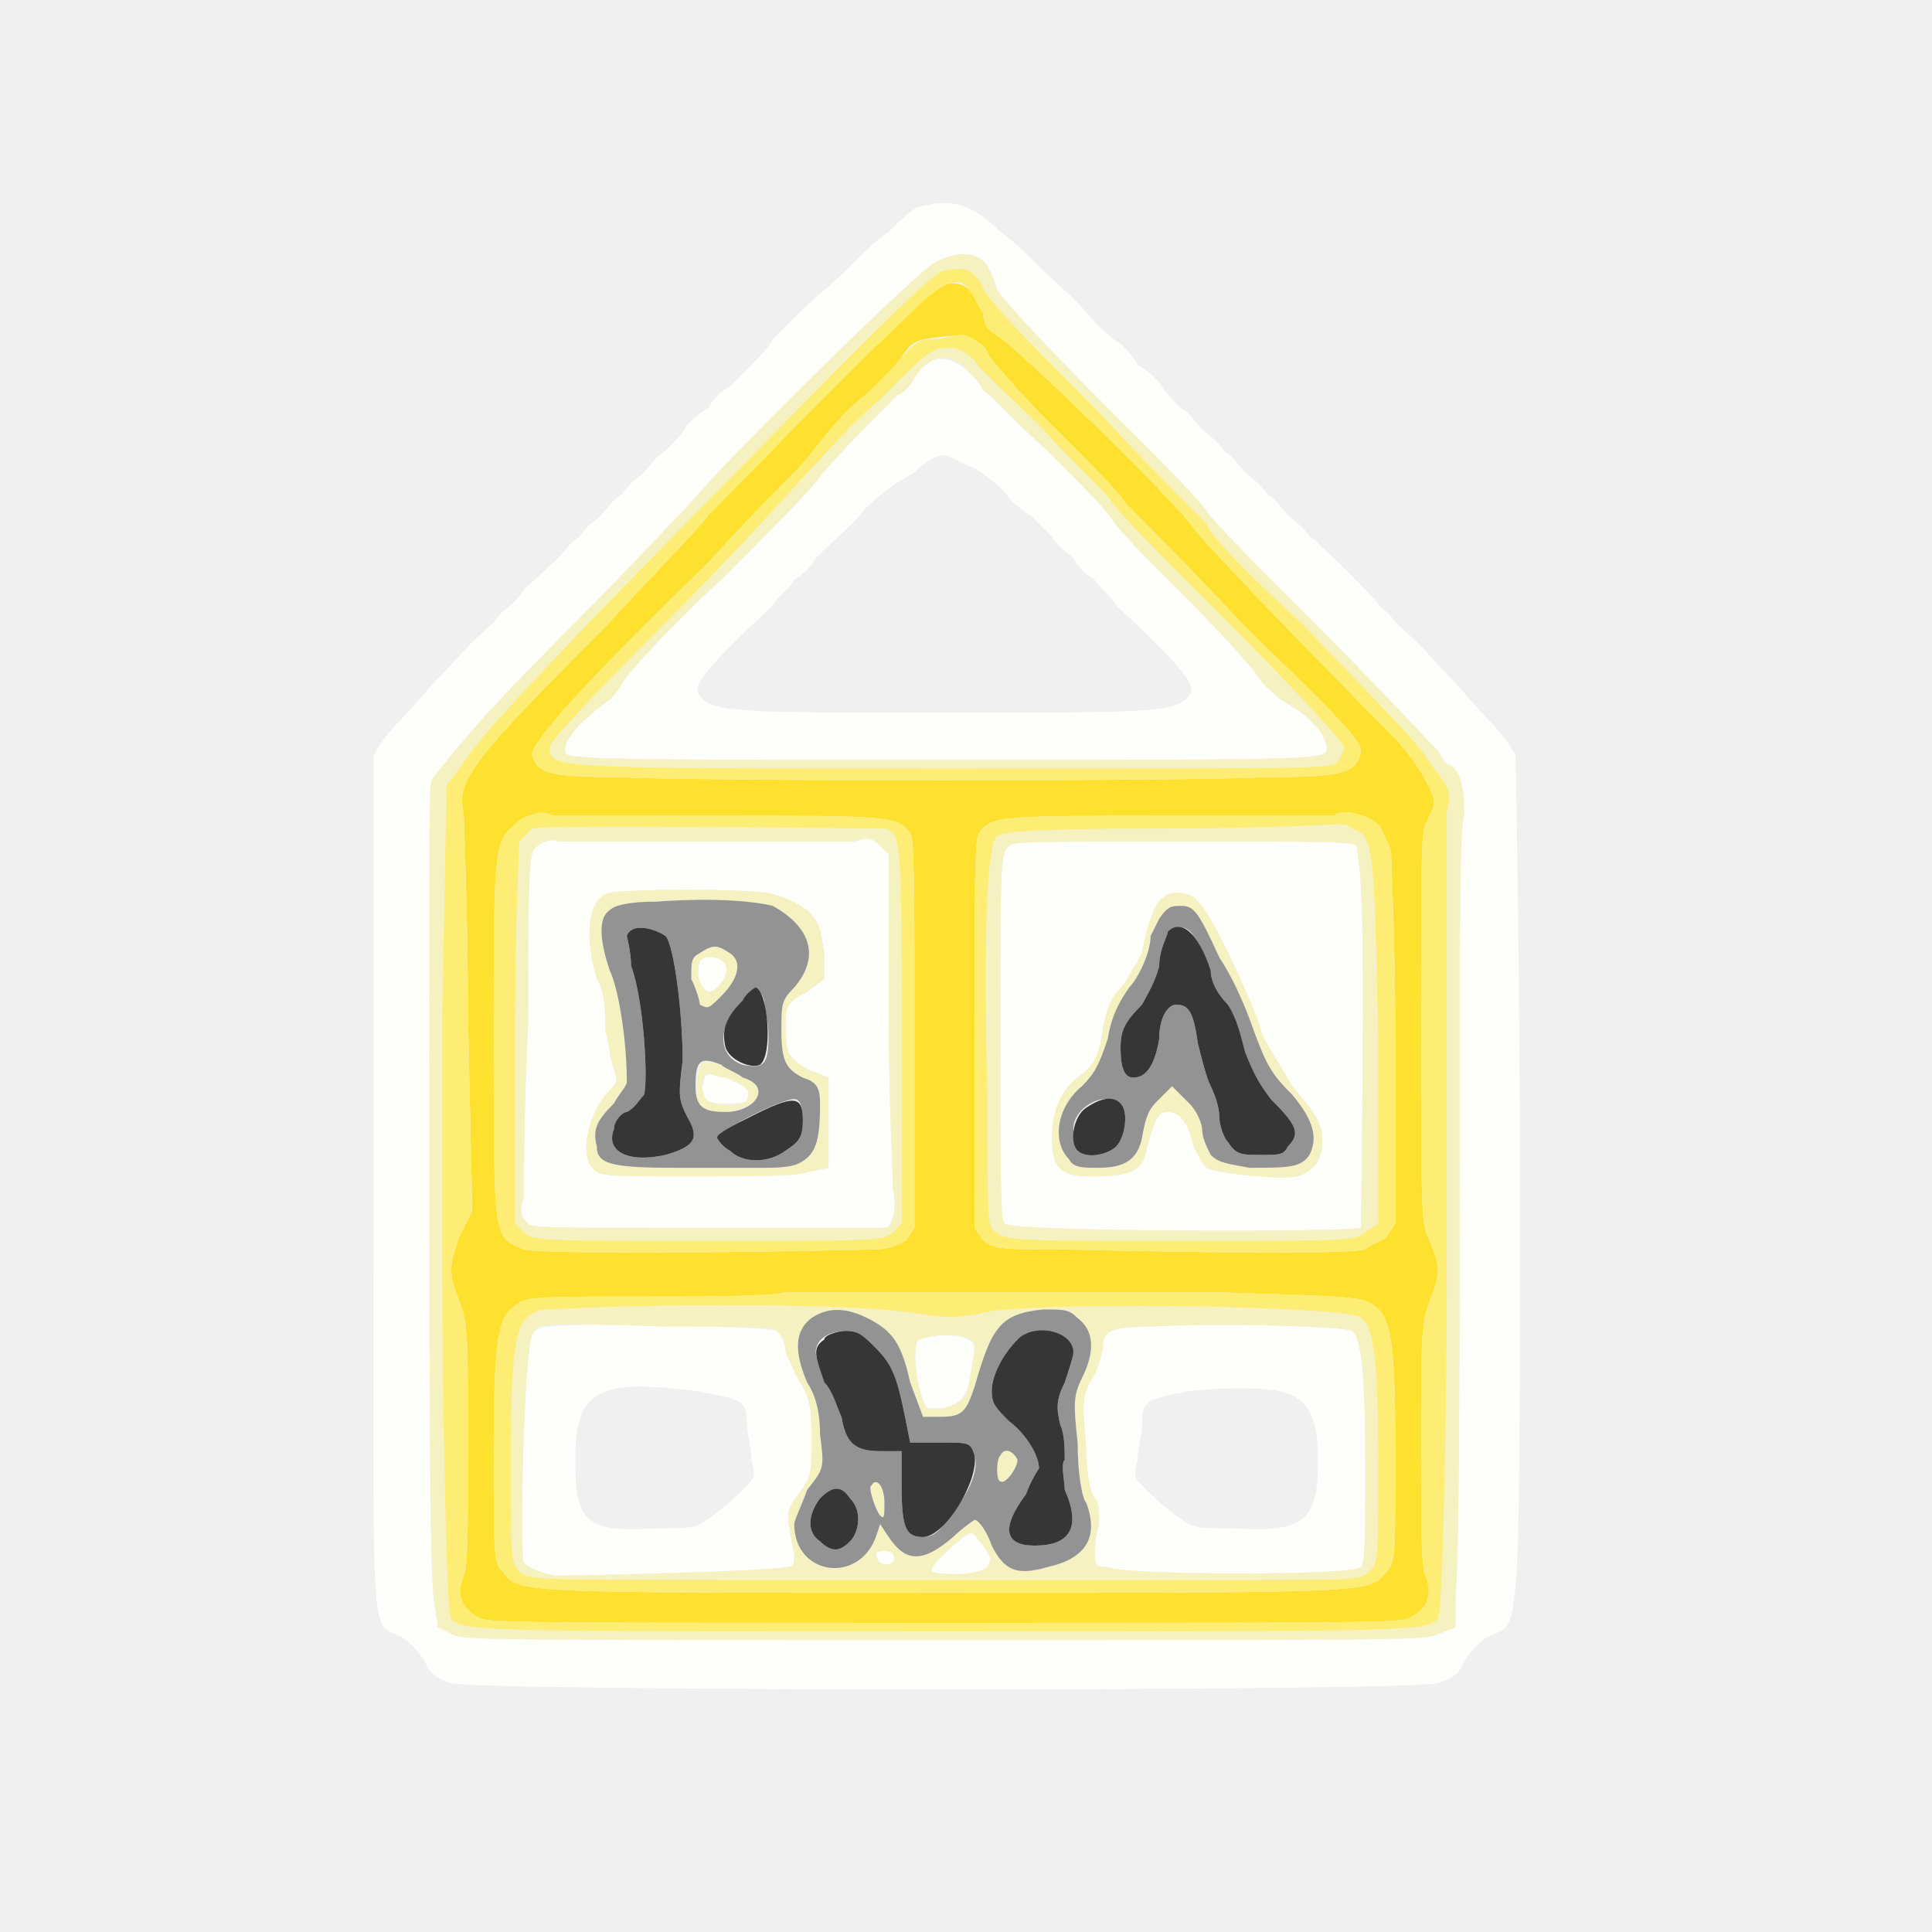
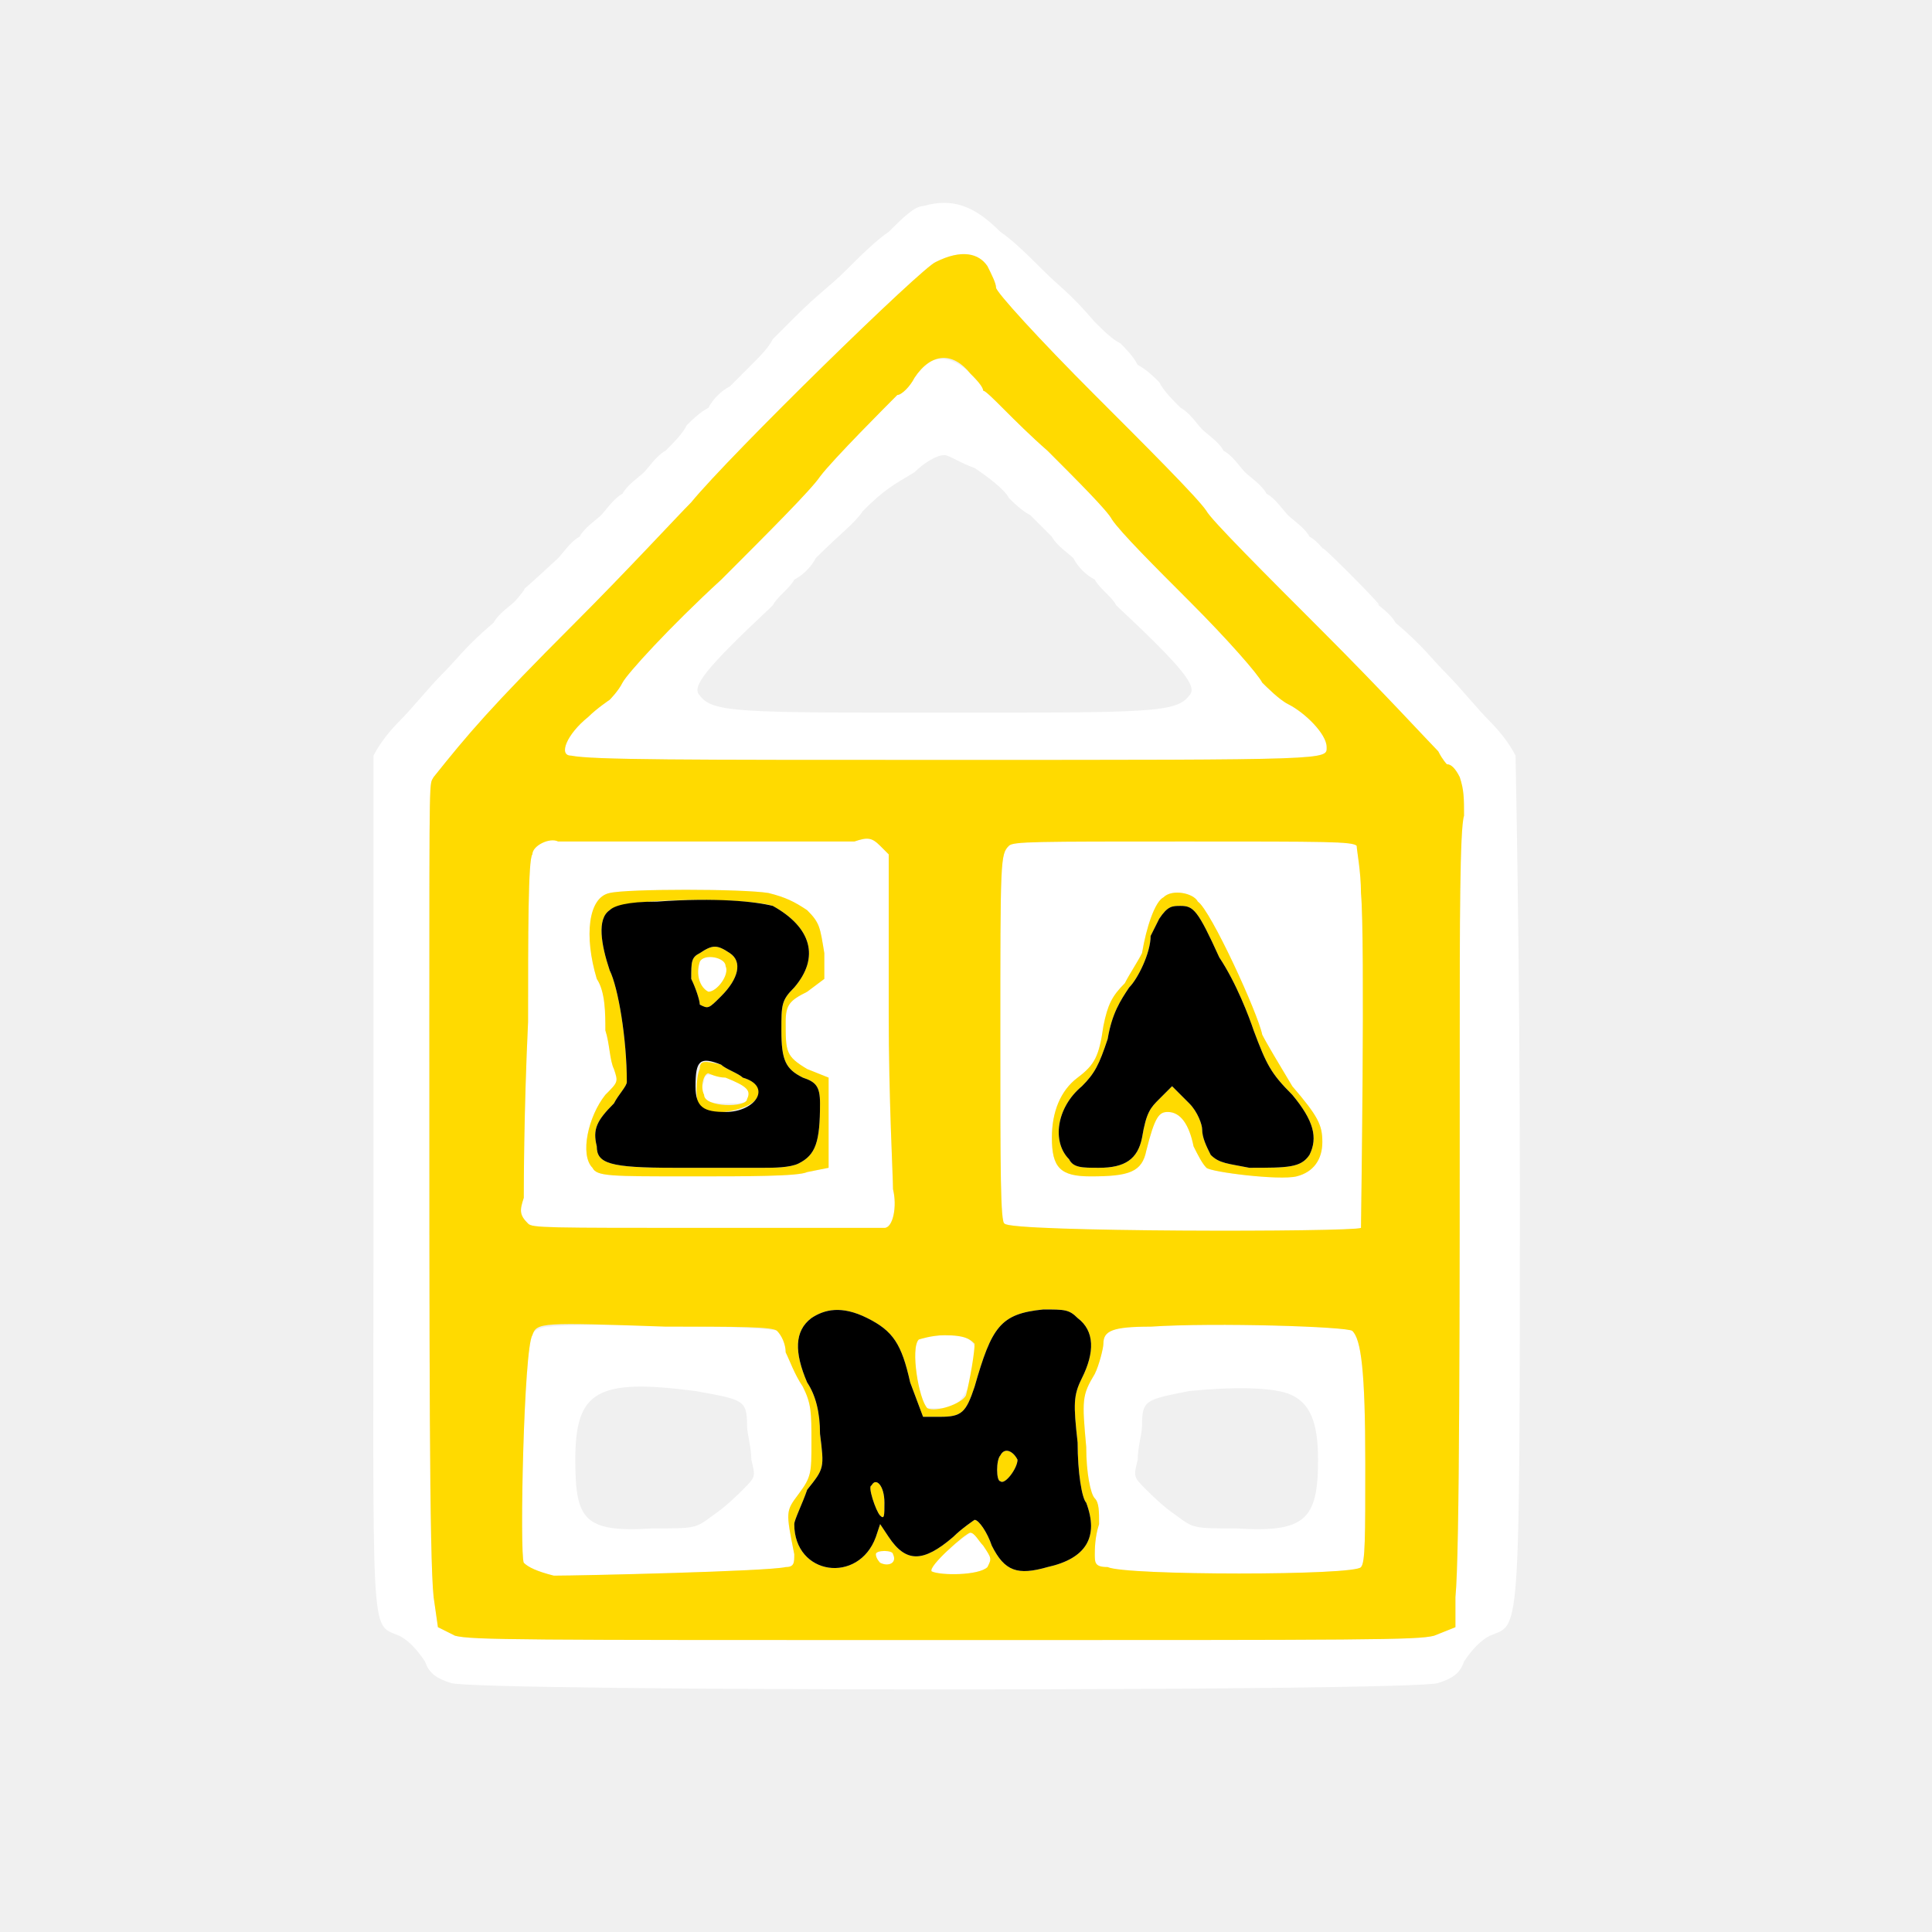
<svg xmlns="http://www.w3.org/2000/svg" viewBox="0 0 450 450">
-   <path fill="#fefefb" d="M215 48c-2 0-5 3-8 6-3 2-7 6-10 9-4 4-6 5-12 11l-5 5c-1 2-3 4-5 6l-5 5c-2 1-4 3-5 5-2 1-4 3-5 4-1 2-3 4-5 6-2 1-4 4-5 5s-4 3-5 5c-2 1-4 4-5 5s-4 3-5 5c-2 1-4 4-5 5-14 13-4 3-10 10-1 1-4 3-5 5-7 6-8 8-12 12-3 3-7 8-10 11s-5 6-6 8v100c0 108-1 102 6 105q3 1.5 6 6c1 3 3 4 6 5 5 2 225 2 230 0 3-1 5-2 6-5q3-4.5 6-6c7-3 7 3 7-105 0-54-1-99-1-100-1-2-3-5-6-8s-7-8-10-11c-4-4-5-6-12-12-1-2-4-4-5-5 7 6-19-20-10-10-1-1-3-4-5-5-1-2-4-4-5-5s-3-4-5-5c-1-2-4-4-5-5s-3-4-5-5c-1-2-4-4-5-5s-3-4-5-5c-2-2-4-4-5-6-1-1-3-3-5-4-1-2-3-4-4-5-2-1-4-3-6-5-6-7-8-8-12-12-3-3-7-7-10-9-6-6-11-8-18-6m15 14c1 2 2 4 2 5s10 12 23 25c12 12 24 24 26 27 1 2 14 15 27 28 14 14 25 26 27 28 1 2 2 3 2 3q1.5 0 3 3c1 3 1 5 1 9-1 3-1 26-1 52 0 64 0 120-1 130v7l-5 2c-4 1-15 1-114 1s-110 0-114-1l-4-2-1-7c-1-9-1-57-1-134 0-60 0-55 1-57 8-10 13-16 33-36 12-12 24-25 27-28 9-11 54-55 57-56 6-3 10-2 12 1" />
-   <path fill="#fefefb" d="M217 84c-1 0-3 2-4 4s-3 4-4 4c-2 2-15 15-18 19-2 3-12 13-23 24-12 11-22 22-23 24s-3 4-3 4-3 2-5 4c-5 4-7 9-4 9 5 1 26 1 87 1 91 0 89 0 89-3s-5-8-9-10c-2-1-5-4-6-5-1-2-8-10-17-19-8-8-16-16-18-19-1-2-8-9-15-16-8-7-14-14-15-14 0-1-2-3-3-4-3-3-6-4-9-3m10 25c3 2 7 5 8 7 1 1 3 3 5 4l5 5c1 2 4 4 5 5 1 2 3 4 5 5 1 2 4 4 5 6 16 15 19 19 17 21-3 4-9 4-57 4s-54 0-57-4c-2-2 1-6 17-21 1-2 4-4 5-6 2-1 4-3 5-5 6-6 9-8 11-11 5-5 7-6 12-9 2-2 5-4 7-4 1 0 4 2 7 3m-101 87c-1 1-2 2-2 3-1 1-1 19-1 39-1 21-1 39-1 41-1 3-1 4 1 6 1 1 4 1 42 1h41c2 0 3-5 2-9 0-3-1-21-1-41v-37l-2-2c-2-2-3-2-6-1h-69c-1-1-2 0-4 0m53 12c4 1 6 2 9 4 3 3 3 4 4 10v6l-4 3c-4 2-5 3-5 7 0 7 0 8 5 11l5 2v21l-5 1c-2 1-14 1-27 1-19 0-22 0-23-2-3-3-1-12 3-17 3-3 3-3 2-6-1-2-1-6-2-9 0-4 0-9-2-12-3-10-2-19 3-20 4-1 31-1 37 0" />
-   <path fill="#fefefb" d="M163 224c-1 3 0 6 2 7 2 0 5-4 4-6 0-2-5-3-6-1m1 28c-2 4 0 5 5 5 3 0 5 0 5-1 1-2 0-3-5-5-4-1-5-1-5 1m71-55c-2 2-2 3-2 45 0 30 0 43 1 43 1 2 81 2 83 1 0-1 1-67 0-78 0-5-1-10-1-11-1-1-7-1-40-1-35 0-40 0-41 1m44 13c3 2 14 26 15 31 1 2 4 7 7 12 6 7 7 9 7 13s-2 7-6 8-20-1-21-2-2-3-3-5c-1-5-3-8-6-8-2 0-3 1-5 9-1 5-4 6-13 6-7 0-9-2-9-9 0-6 2-11 6-14s5-5 6-12c1-5 2-7 5-10 1-2 3-5 4-7 1-6 3-12 5-13 2-2 7-1 8 1m-151 99c-2 0-4 1-4 2-2 3-3 51-2 53 1 1 3 2 7 3 6 0 50-1 54-2 2 0 2-1 2-3-2-10-2-10 1-14s3-5 3-12 0-9-2-13c-2-3-3-6-4-8 0-2-1-4-2-5s-46-2-53-1m34 15c11 2 12 2 12 8 0 2 1 5 1 8 1 4 1 4-2 7-1 1-4 4-7 6-4 3-4 3-14 3-16 1-18-2-18-16 0-16 5-19 28-16m106-15c-9 0-11 1-11 4 0 1-1 5-2 7-3 5-3 6-2 17 0 6 1 11 2 12s1 3 1 6c-1 3-1 6-1 7 0 2 0 3 3 3 4 2 58 2 59 0 1-1 1-7 1-24 0-22-1-29-3-31-1-1-32-2-47-1m33 16c4 2 6 6 6 15 0 14-3 17-19 16-10 0-10 0-14-3-3-2-6-5-7-6-3-3-3-3-2-7 0-3 1-6 1-8 0-6 1-6 11-8 10-1 20-1 24 1m-87-13c-2 2 0 14 2 16h4c4-1 5-3 7-9 1-6 0-8-7-8-3 0-6 1-6 1m7 49c-3 2-4 4-4 5 2 1 11 1 13-1 1-2 1-2-1-5-1-1-2-3-3-3 0 0-3 2-5 4m-17 1c0 1 1 2 1 2 2 1 4 0 3-2 0-1-4-1-4 0" />
-   <path fill="#fee12e" d="M212 73c-15 14-42 42-47 47-3 4-14 15-24 26-30 30-35 36-33 43 0 2 1 24 1 48l1 45-3 6c-2 6-3 8 0 15 2 5 2 9 2 34 0 19 0 28-1 30-2 5 0 8 4 10 3 1 15 1 108 1s105 0 108-1c4-2 6-5 4-10-1-2-1-11-1-30 0-25 0-29 2-34 3-7 2-9 0-14-2-4-2-6-2-49 0-38 0-46 1-48s2-4 2-5c0-3-5-11-10-16-19-19-44-45-46-48-4-6-42-43-46-45-2-1-3-3-3-5-2-5-4-7-7-7s-5 1-10 7m16 7c1 0 2 2 2 2 0 1 7 9 15 17s16 16 17 18c2 2 15 15 29 30 24 23 26 26 26 28-1 5-4 6-21 6-19 1-133 1-153 0-15 0-18-1-19-5-1-2 10-15 41-45 9-10 19-20 21-22s7-9 12-14c5-4 11-10 12-12 3-4 3-4 14-5 1 0 3 1 4 2m-59 110c37 0 40 0 43 4 1 1 1 15 1 47v45l-2 3c-2 1-4 2-7 2-39 1-80 1-82 0-7-3-7-1-7-48 0-45 0-47 5-51 2-2 5-3 9-2zm152 2c1 1 2 4 3 6 0 2 1 22 1 45v42l-2 3c-1 1-4 2-5 3-3 1-30 1-71 0-14 0-15 0-18-2l-2-3v-45c0-35 0-45 1-47 3-4 5-4 44-4h39c1-2 8 0 10 2m-37 109c31 1 33 1 36 3 4 3 5 8 5 35 0 23 0 25-2 27-4 5-2 5-103 5-102 0-99 0-103-5-2-2-2-4-2-27 0-28 1-32 5-35 3-2 4-2 30-2 14 0 29 0 33-1z" />
-   <path fill="#f5f1c1" d="M218 61c-3 1-48 45-57 56-3 3-15 16-27 28-20 20-25 26-33 36-1 2-1-3-1 57 0 77 0 125 1 134l1 7 4 2c4 1 15 1 114 1s110 0 114-1l5-2v-7c1-10 1-66 1-130 0-26 0-49 1-52 0-4 0-6-1-9q-1.5-3-3-3s-1-1-2-3c-2-2-13-14-27-28-13-13-26-26-27-28-2-3-14-15-26-27-13-13-23-24-23-25s-1-3-2-5c-2-3-6-4-12-1m11 6c1 3 12 14 26 28 12 13 24 25 26 27 1 3 11 13 22 23 27 28 27 28 31 34 4 5 4 6 3 10v107c0 36-1 79-2 81-3 3-5 3-115 3s-112 0-115-3c-1-2-2-49-2-82v-59l1-53 3-4c4-6 8-11 36-40 51-52 74-76 77-76 5-1 7 0 9 4" />
-   <path fill="#f5f1c1" d="M205 93c-7 6-13 13-15 15s-16 18-32 34c-22 22-30 31-30 32 0 5 0 5 93 5 78 0 87 0 90-1 1-1 2-3 2-4s-11-13-25-27-27-27-29-30c-1-2-9-9-16-17-7-7-15-14-16-16q-3-3-6-3c-4 0-5 1-16 12m21-6c1 1 3 3 3 4 1 0 7 7 15 14 7 7 14 14 15 16 2 3 10 11 18 19 9 9 16 17 17 19 1 1 4 4 6 5 4 2 9 7 9 10s2 3-89 3c-61 0-82 0-87-1-3 0-1-5 4-9 2-2 5-4 5-4s2-2 3-4 11-13 23-24c11-11 21-21 23-24 3-4 16-17 18-19 1 0 3-2 4-4 4-6 9-6 13-1M124 193l-3 3c0 1-1 16-1 45v44l2 2c2 2 4 2 43 2s41 0 43-2l2-2v-43c0-46 0-48-4-49-4 0-80-1-82 0m40 3h35c3-1 4-1 6 1l2 2v37c0 20 1 38 1 41 1 4 0 9-2 9h-41c-38 0-41 0-42-1-2-2-2-3-1-6 0-2 0-20 1-41 0-20 0-38 1-39 0-2 4-4 6-3z" />
-   <path fill="#f5f1c1" d="M142 208c-5 1-6 10-3 20 2 3 2 8 2 12 1 3 1 7 2 9 1 3 1 3-2 6-4 5-6 14-3 17 1 2 4 2 23 2 13 0 25 0 27-1l5-1v-21l-5-2c-5-3-5-4-5-11 0-4 1-5 5-7l4-3v-6c-1-6-1-7-4-10-3-2-5-3-9-4-6-1-33-1-37 0m38 3c9 5 11 12 5 19-3 3-3 4-3 10 0 7 1 9 5 11 3 1 4 2 4 6 0 9-1 12-5 14-2 1-6 1-8 1h-21c-15 0-18-1-18-5-1-4 0-6 4-10 1-2 3-4 3-5 0-10-2-22-4-26-2-6-3-12 0-14 3-3 32-3 38-1" />
-   <path fill="#f5f1c1" d="M163 222c-2 1-2 2-2 6 1 2 2 5 2 6 2 1 2 1 5-2 4-4 5-8 2-10s-4-2-7 0m6 3c1 2-2 6-4 6-2-1-3-4-2-7 1-2 6-1 6 1m-6 24c-1 2-1 8 0 9 2 2 9 1 12-1s2-5-2-6c-1-1-4-2-5-3-4-1-5-1-5 1m6 2c5 2 6 3 5 5 0 2-10 2-10-1-1-2 0-5 1-5 0 0 2 1 4 1m103-58c-37 0-39 1-40 2-2 3-3 21-2 60 0 30 0 31 2 32 2 2 6 2 43 2 39 0 41 0 43-2l3-2v-43c-1-33-1-43-2-45-1-3-5-5-7-5-1 0-19 1-40 1m44 4c0 1 1 6 1 11 1 11 0 77 0 78-2 1-82 1-83-1-1 0-1-13-1-43 0-42 0-43 2-45 1-1 6-1 41-1 33 0 39 0 40 1" />
-   <path fill="#f5f1c1" d="M271 209c-2 1-4 7-5 13-1 2-3 5-4 7-3 3-4 5-5 10-1 7-2 9-6 12s-6 8-6 14c0 7 2 9 9 9 9 0 12-1 13-6 2-8 3-9 5-9 3 0 5 3 6 8 1 2 2 4 3 5s17 3 21 2 6-4 6-8-1-6-7-13c-3-5-6-10-7-12-1-5-12-29-15-31-1-2-6-3-8-1m13 14c4 6 7 14 8 17 3 8 4 10 9 15 5 6 6 10 4 14-2 3-5 3-14 3-5-1-7-1-9-3-1-2-2-4-2-6 0-1-1-4-3-6l-4-4-3 3c-2 2-3 3-4 9-1 5-4 7-10 7-4 0-6 0-7-2-4-4-3-12 3-17 3-3 4-5 6-11 1-6 3-9 5-12 2-2 5-8 5-12l2-4c2-3 3-3 5-3 3 0 4 1 9 12m-157 82c-7 1-8 6-8 36 0 22 0 23 2 25s2 2 55 2h114c26 0 27 0 29-2s2-3 2-25c0-24-1-32-4-34-2-3-81-4-89-1-6 1-7 1-14 0-6-1-18-2-46-2-22 0-40 1-41 1m75 2c6 3 8 6 10 15l3 8h4c5 0 6-1 8-7 4-14 6-17 16-18 5 0 6 0 8 2 4 3 4 8 1 14-2 4-2 6-1 15 0 7 1 13 2 14q4.5 12-9 15c-7 2-10 1-13-5-1-3-3-6-4-6 0 0-3 2-5 4-7 6-11 6-15 0l-2-3-1 3c-4 11-19 9-19-3 0-1 2-5 3-8 4-5 4-5 3-13q0-7.5-3-12c-3-7-3-12 1-15 3-2 7-3 13 0m-21 3c1 1 2 3 2 5 1 2 2 5 4 8 2 4 2 6 2 13s0 8-3 12-3 4-1 14c0 2 0 3-2 3-4 1-48 2-54 2-4-1-6-2-7-3-1-2 0-50 2-53 1-3 2-3 31-2 17 0 25 0 26 1m134 0c2 2 3 9 3 31 0 17 0 23-1 24-1 2-55 2-59 0-3 0-3-1-3-3 0-1 0-4 1-7 0-3 0-5-1-6s-2-6-2-12c-1-11-1-12 2-17 1-2 2-6 2-7 0-3 2-4 11-4 15-1 46 0 47 1m-88 3c0 2-1 8-2 12-1 2-7 4-9 3-2-2-4-14-2-16 0 0 3-1 6-1 5 0 6 1 7 2m2 47c2 3 2 3 1 5-2 2-11 2-13 1-1-1 8-9 9-9s2 2 3 3m-21 2c1 2-1 3-3 2 0 0-1-1-1-2s4-1 4 0" />
-   <path fill="#f5f1c1" d="M233 339c-1 1-1 6 0 6 1 1 4-3 4-5-1-2-3-3-4-1m-30 7c-1 0 1 6 2 7s1 0 1-3c0-4-2-6-3-4" />
-   <path fill="#feed75" d="M220 63c-3 0-26 24-77 76-28 29-32 34-36 40l-3 4-1 53v59c0 33 1 80 2 82 3 3 5 3 115 3s112 0 115-3c1-2 2-45 2-81V189c1-4 1-5-3-10-4-6-4-6-31-34-11-10-21-20-22-23-2-2-14-14-26-27-14-14-25-25-26-28-2-4-4-5-9-4m6 5c1 1 2 4 3 5 0 2 1 4 3 5 4 2 42 39 46 45 2 3 27 29 46 48 5 5 10 13 10 16 0 1-1 3-2 5s-1 10-1 48c0 43 0 45 2 49 2 5 3 7 0 14-2 5-2 9-2 34 0 19 0 28 1 30 2 5 0 8-4 10-3 1-15 1-108 1s-105 0-108-1c-4-2-6-5-4-10 1-2 1-11 1-30 0-25 0-29-2-34-3-7-2-9 0-15l3-6-1-45c0-24-1-46-1-48-2-7 3-13 33-43 10-11 21-22 24-26 5-5 32-33 47-47 8-8 12-9 14-5" />
-   <path fill="#feed75" d="M217 79c-3 0-4 1-7 4-1 2-7 8-12 12-5 5-10 12-12 14s-12 12-21 22c-31 30-42 43-41 45 1 4 4 5 19 5 20 1 134 1 153 0 17 0 20-1 21-6 0-2-2-5-26-28-14-15-27-28-29-30-1-2-9-10-17-18s-15-16-15-17-4-4-6-4-4 1-7 1m10 5c1 2 9 9 16 16 7 8 15 15 16 17 2 3 15 16 29 30s25 26 25 27-1 3-2 4c-3 1-12 1-90 1-93 0-93 0-93-5 0-1 8-10 30-32 16-16 30-32 32-34s8-9 15-15c11-11 12-12 16-12q3 0 6 3M124 190c-2 0-3 1-4 2-5 4-5 6-5 51 0 47 0 45 7 48 2 1 43 1 82 0 3 0 5-1 7-2l2-3v-45c0-32 0-46-1-47-3-4-6-4-43-4h-40c-2-1-4-1-5 0m82 3c4 1 4 3 4 49v43l-2 2c-2 2-4 2-43 2s-41 0-43-2l-2-2v-44c0-29 1-44 1-45l3-3c2-1 78 0 82 0m105-3h-39c-39 0-41 0-44 4-1 2-1 12-1 47v45l2 3c3 2 4 2 18 2 41 1 68 1 71 0 1-1 4-2 5-3l2-3v-42c0-23-1-43-1-45-1-2-2-5-3-6-2-2-9-4-10-2m4 3c5 2 5 3 6 49v43l-3 2c-2 2-4 2-43 2-37 0-41 0-43-2-2-1-2-2-2-32-1-39 0-57 2-60 1-1 3-2 40-2 21 0 39-1 40-1 0 0 2 0 3 1M183 301c-4 1-19 1-33 1-26 0-27 0-30 2-4 3-5 7-5 35 0 23 0 25 2 27 4 5 1 5 103 5 101 0 99 0 103-5 2-2 2-4 2-27 0-27-1-32-5-35-3-2-5-2-36-3zm31 5c7 1 8 1 14 0 8-3 87-2 89 1 3 2 4 10 4 34 0 22 0 23-2 25s-3 2-29 2H176c-53 0-53 0-55-2s-2-3-2-25c0-30 1-35 8-36 1 0 19-1 41-1 28 0 40 1 46 2" />
-   <path fill="#939394" d="M153 210c-7 0-10 1-11 2-3 2-2 8 0 14 2 4 4 16 4 26 0 1-2 3-3 5-4 4-5 6-4 10 0 4 3 5 18 5h21c2 0 6 0 8-1 4-2 5-5 5-14 0-4-1-5-4-6-4-2-5-4-5-11 0-6 0-7 3-10 6-7 4-14-5-19-4-1-13-2-27-1m2 8c2 2 4 18 4 29-1 8-1 9 1 13 3 5 2 7-5 9-9 2-14-1-12-6 0-2 2-4 3-4 2-1 3-3 4-4 1-3 0-22-3-30 0-3-1-7-1-7 1-3 6-2 9 0m15 4c3 2 2 6-2 10-3 3-3 3-5 2 0-1-1-4-2-6 0-4 0-5 2-6 3-2 4-2 7 0m8 11c0 1 1 5 1 8 0 7-1 8-6 7-6-2-6-9 0-15 3-3 4-3 5 0m-10 15c1 1 4 2 5 3 7 2 3 8-4 8-5 0-7-1-7-6 0-6 1-7 6-5m19 13c0 4-1 5-4 7-4 3-10 3-13 0-2-1-3-3-3-3 1-2 15-9 18-9 1 0 2 1 2 5m83-47-2 4c0 4-3 10-5 12-2 3-4 6-5 12-2 6-3 8-6 11-6 5-7 13-3 17 1 2 3 2 7 2 6 0 9-2 10-7 1-6 2-7 4-9l3-3 4 4c2 2 3 5 3 6 0 2 1 4 2 6 2 2 4 2 9 3 9 0 12 0 14-3 2-4 1-8-4-14-5-5-6-7-9-15-1-3-4-11-8-17-5-11-6-12-9-12-2 0-3 0-5 3m8 4c1 1 3 5 4 8 0 3 2 6 4 8 2 3 3 7 4 11 2 5 3 7 6 11 6 6 7 8 4 11-1 2-2 2-6 2-5 0-6 0-8-3-1-1-2-4-2-6s-1-5-2-7-2-6-3-10c-1-7-2-9-5-9-2 0-4 3-4 8q-1.5 9-6 9c-2 0-3-2-3-7 0-4 1-6 5-10 1-2 3-5 4-9 0-4 2-7 2-8 2-2 5-1 6 1m-17 39c2 2 1 8-1 10s-7 3-9 1c0-1-1-3-1-5 0-5 7-9 11-6m-72 50c-4 3-4 8-1 15q3 4.5 3 12c1 8 1 8-3 13-1 3-3 7-3 8 0 12 15 14 19 3l1-3 2 3c4 6 8 6 15 0 2-2 5-4 5-4 1 0 3 3 4 6 3 6 6 7 13 5q13.5-3 9-15c-1-1-2-7-2-14-1-9-1-11 1-15 3-6 3-11-1-14-2-2-3-2-8-2-10 1-12 4-16 18-2 6-3 7-8 7h-4l-3-8c-2-9-4-12-10-15s-10-2-13 0m15 7c4 4 5 7 7 17l1 5h7c7 0 7 0 8 3s-1 9-6 14c-2 4-4 5-6 5-4 0-5-2-5-12v-8h-5c-6 0-8-2-9-8-1-2-2-6-4-8-1-3-2-6-2-7 0-3 3-5 7-5 3 0 4 1 7 4m44-2c3 2 2 4 0 10-2 4-2 6-1 10 1 2 1 6 1 8-1 1 0 5 0 7 4 9 1 13-7 13-7 0-8-4-2-12 1-3 3-6 3-6 0-3-3-8-7-11-3-3-4-4-4-7 0-4 3-9 6-12 3-2 9-3 11 0m-11 28c0 2-3 6-4 5-1 0-1-5 0-6 1-2 3-1 4 1m-31 10c0 3 0 4-1 3s-3-7-2-7c1-2 3 0 3 4m-8-1c3 3 2 8 0 10s-4 3-7 0c-3-2-3-6 0-10 3-3 5-3 7 0" />
-   <path fill="#363636" d="M146 218s1 4 1 7c3 8 4 27 3 30-1 1-2 3-4 4-1 0-3 2-3 4-2 5 3 8 12 6 7-2 8-4 5-9-2-4-2-5-1-13 0-11-2-27-4-29-3-2-8-3-9 0m126-1c0 1-2 4-2 8-1 4-3 7-4 9-4 4-5 6-5 10 0 5 1 7 3 7q4.5 0 6-9c0-5 2-8 4-8 3 0 4 2 5 9 1 4 2 8 3 10s2 5 2 7 1 5 2 6c2 3 3 3 8 3 4 0 5 0 6-2 3-3 2-5-4-11-3-4-4-6-6-11-1-4-2-8-4-11-2-2-4-5-4-8-3-9-7-12-10-9m-99 16c-4 4-5 7-4 11 1 3 6 5 8 4 3-2 2-17-1-18 0 0-2 1-3 3m2 27c-4 2-8 4-8 5 0 0 1 2 3 3 3 3 9 3 13 0 3-2 4-3 4-7 0-6-2-6-12-1m78-2c-3 2-4 8-2 10s7 1 9-1 3-8 1-10-5-1-8 1m-61 54c-3 2-2 4 0 10 2 2 3 6 4 8 1 6 3 8 9 8h5v8c0 10 1 12 5 12 5 0 13-13 12-19-1-3-1-3-8-3h-7l-1-5c-2-10-3-13-7-17-3-3-4-4-7-4-2 0-5 1-5 2m45 0c-3 3-6 8-6 12 0 3 1 4 4 7 4 3 7 8 7 11 0 0-2 3-3 6-6 8-5 12 2 12 8 0 11-4 7-13 0-2-1-6 0-7 0-2 0-6-1-8-1-4-1-6 1-10 1-3 2-6 2-7 0-5-9-7-13-3m-46 37c-3 4-3 8 0 10 3 3 5 2 7 0s3-7 0-10c-2-3-4-3-7 0" />
+   <path fill="#fff" d="M215 48c-2 0-5 3-8 6-3 2-7 6-10 9-4 4-6 5-12 11l-5 5c-1 2-3 4-5 6l-5 5c-2 1-4 3-5 5-2 1-4 3-5 4-1 2-3 4-5 6-2 1-4 4-5 5s-4 3-5 5c-2 1-4 4-5 5s-4 3-5 5c-2 1-4 4-5 5-14 13-4 3-10 10-1 1-4 3-5 5-7 6-8 8-12 12-3 3-7 8-10 11s-5 6-6 8v100c0 108-1 102 6 105q3 1.5 6 6c1 3 3 4 6 5 5 2 225 2 230 0 3-1 5-2 6-5q3-4.5 6-6c7-3 7 3 7-105 0-54-1-99-1-100-1-2-3-5-6-8s-7-8-10-11c-4-4-5-6-12-12-1-2-4-4-5-5 7 6-19-20-10-10-1-1-3-4-5-5-1-2-4-4-5-5s-3-4-5-5c-1-2-4-4-5-5s-3-4-5-5c-1-2-4-4-5-5s-3-4-5-5c-2-2-4-4-5-6-1-1-3-3-5-4-1-2-3-4-4-5-2-1-4-3-6-5-6-7-8-8-12-12-3-3-7-7-10-9-6-6-11-8-18-6m15 14c1 2 2 4 2 5s10 12 23 25c12 12 24 24 26 27 1 2 14 15 27 28 14 14 25 26 27 28 1 2 2 3 2 3q1.5 0 3 3c1 3 1 5 1 9-1 3-1 26-1 52 0 64 0 120-1 130v7l-5 2c-4 1-15 1-114 1s-110 0-114-1l-4-2-1-7c-1-9-1-57-1-134 0-60 0-55 1-57 8-10 13-16 33-36 12-12 24-25 27-28 9-11 54-55 57-56 6-3 10-2 12 1" />
+   <path fill="#fff" d="M217 84c-1 0-3 2-4 4s-3 4-4 4c-2 2-15 15-18 19-2 3-12 13-23 24-12 11-22 22-23 24s-3 4-3 4-3 2-5 4c-5 4-7 9-4 9 5 1 26 1 87 1 91 0 89 0 89-3s-5-8-9-10c-2-1-5-4-6-5-1-2-8-10-17-19-8-8-16-16-18-19-1-2-8-9-15-16-8-7-14-14-15-14 0-1-2-3-3-4-3-3-6-4-9-3m10 25c3 2 7 5 8 7 1 1 3 3 5 4l5 5c1 2 4 4 5 5 1 2 3 4 5 5 1 2 4 4 5 6 16 15 19 19 17 21-3 4-9 4-57 4s-54 0-57-4c-2-2 1-6 17-21 1-2 4-4 5-6 2-1 4-3 5-5 6-6 9-8 11-11 5-5 7-6 12-9 2-2 5-4 7-4 1 0 4 2 7 3m-101 87c-1 1-2 2-2 3-1 1-1 19-1 39-1 21-1 39-1 41-1 3-1 4 1 6 1 1 4 1 42 1h41c2 0 3-5 2-9 0-3-1-21-1-41v-37l-2-2c-2-2-3-2-6-1h-69c-1-1-2 0-4 0m53 12c4 1 6 2 9 4 3 3 3 4 4 10v6l-4 3c-4 2-5 3-5 7 0 7 0 8 5 11l5 2v21l-5 1c-2 1-14 1-27 1-19 0-22 0-23-2-3-3-1-12 3-17 3-3 3-3 2-6-1-2-1-6-2-9 0-4 0-9-2-12-3-10-2-19 3-20 4-1 31-1 37 0" />
+   <path fill="#fff" d="M163 224c-1 3 0 6 2 7 2 0 5-4 4-6 0-2-5-3-6-1m1 28c-2 4 0 5 5 5 3 0 5 0 5-1 1-2 0-3-5-5-4-1-5-1-5 1m71-55c-2 2-2 3-2 45 0 30 0 43 1 43 1 2 81 2 83 1 0-1 1-67 0-78 0-5-1-10-1-11-1-1-7-1-40-1-35 0-40 0-41 1m44 13c3 2 14 26 15 31 1 2 4 7 7 12 6 7 7 9 7 13s-2 7-6 8-20-1-21-2-2-3-3-5c-1-5-3-8-6-8-2 0-3 1-5 9-1 5-4 6-13 6-7 0-9-2-9-9 0-6 2-11 6-14s5-5 6-12c1-5 2-7 5-10 1-2 3-5 4-7 1-6 3-12 5-13 2-2 7-1 8 1m-151 99c-2 0-4 1-4 2-2 3-3 51-2 53 1 1 3 2 7 3 6 0 50-1 54-2 2 0 2-1 2-3-2-10-2-10 1-14s3-5 3-12 0-9-2-13c-2-3-3-6-4-8 0-2-1-4-2-5s-46-2-53-1m34 15c11 2 12 2 12 8 0 2 1 5 1 8 1 4 1 4-2 7-1 1-4 4-7 6-4 3-4 3-14 3-16 1-18-2-18-16 0-16 5-19 28-16m106-15c-9 0-11 1-11 4 0 1-1 5-2 7-3 5-3 6-2 17 0 6 1 11 2 12s1 3 1 6c-1 3-1 6-1 7 0 2 0 3 3 3 4 2 58 2 59 0 1-1 1-7 1-24 0-22-1-29-3-31-1-1-32-2-47-1m33 16c4 2 6 6 6 15 0 14-3 17-19 16-10 0-10 0-14-3-3-2-6-5-7-6-3-3-3-3-2-7 0-3 1-6 1-8 0-6 1-6 11-8 10-1 20-1 24 1m-87-13c-2 2 0 14 2 16h4c4-1 5-3 7-9 1-6 0-8-7-8-3 0-6 1-6 1m7 49c-3 2-4 4-4 5 2 1 11 1 13-1 1-2 1-2-1-5-1-1-2-3-3-3 0 0-3 2-5 4m-17 1c0 1 1 2 1 2 2 1 4 0 3-2 0-1-4-1-4 0" />
+   <path fill="#ffda00" d="M218 61c-3 1-48 45-57 56-3 3-15 16-27 28-20 20-25 26-33 36-1 2-1-3-1 57 0 77 0 125 1 134l1 7 4 2c4 1 15 1 114 1s110 0 114-1l5-2v-7c1-10 1-66 1-130 0-26 0-49 1-52 0-4 0-6-1-9q-1.5-3-3-3s-1-1-2-3c-2-2-13-14-27-28-13-13-26-26-27-28-2-3-14-15-26-27-13-13-23-24-23-25s-1-3-2-5c-2-3-6-4-12-1m8 26c1 1 3 3 3 4 1 0 7 7 15 14 7 7 14 14 15 16 2 3 10 11 18 19 9 9 16 17 17 19 1 1 4 4 6 5 4 2 9 7 9 10s2 3-89 3c-61 0-82 0-87-1-3 0-1-5 4-9 2-2 5-4 5-4s2-2 3-4 11-13 23-24c11-11 21-21 23-24 3-4 16-17 18-19 1 0 3-2 4-4 4-6 9-6 13-1m-62 109h35c3-1 4-1 6 1l2 2v37c0 20 1 38 1 41 1 4 0 9-2 9h-41c-38 0-41 0-42-1-2-2-2-3-1-6 0-2 0-20 1-41 0-20 0-38 1-39 0-2 4-4 6-3zm152 1c0 1 1 6 1 11 1 11 0 77 0 78-2 1-82 1-83-1-1 0-1-13-1-43 0-42 0-43 2-45 1-1 6-1 41-1 33 0 39 0 40 1M202 307c6 3 8 6 10 15l3 8h4c5 0 6-1 8-7 4-14 6-17 16-18 5 0 6 0 8 2 4 3 4 8 1 14-2 4-2 6-1 15 0 7 1 13 2 14q4.5 12-9 15c-7 2-10 1-13-5-1-3-3-6-4-6 0 0-3 2-5 4-7 6-11 6-15 0l-2-3-1 3c-4 11-19 9-19-3 0-1 2-5 3-8 4-5 4-5 3-13q0-7.5-3-12c-3-7-3-12 1-15 3-2 7-3 13 0m-21 3c1 1 2 3 2 5 1 2 2 5 4 8 2 4 2 6 2 13s0 8-3 12-3 4-1 14c0 2 0 3-2 3-4 1-48 2-54 2-4-1-6-2-7-3-1-2 0-50 2-53 1-3 2-3 31-2 17 0 25 0 26 1m134 0c2 2 3 9 3 31 0 17 0 23-1 24-1 2-55 2-59 0-3 0-3-1-3-3 0-1 0-4 1-7 0-3 0-5-1-6s-2-6-2-12c-1-11-1-12 2-17 1-2 2-6 2-7 0-3 2-4 11-4 15-1 46 0 47 1m-88 3c0 2-1 8-2 12-1 2-7 4-9 3-2-2-4-14-2-16 0 0 3-1 6-1 5 0 6 1 7 2m2 47c2 3 2 3 1 5-2 2-11 2-13 1-1-1 8-9 9-9s2 2 3 3m-21 2c1 2-1 3-3 2 0 0-1-1-1-2s4-1 4 0" />
+   <path fill="#ffda00" d="M142 208c-5 1-6 10-3 20 2 3 2 8 2 12 1 3 1 7 2 9 1 3 1 3-2 6-4 5-6 14-3 17 1 2 4 2 23 2 13 0 25 0 27-1l5-1v-21l-5-2c-5-3-5-4-5-11 0-4 1-5 5-7l4-3v-6c-1-6-1-7-4-10-3-2-5-3-9-4-6-1-33-1-37 0m38 3c9 5 11 12 5 19-3 3-3 4-3 10 0 7 1 9 5 11 3 1 4 2 4 6 0 9-1 12-5 14-2 1-6 1-8 1h-21c-15 0-18-1-18-5-1-4 0-6 4-10 1-2 3-4 3-5 0-10-2-22-4-26-2-6-3-12 0-14 3-3 32-3 38-1" />
+   <path fill="#ffda00" d="M163 222c-2 1-2 2-2 6 1 2 2 5 2 6 2 1 2 1 5-2 4-4 5-8 2-10s-4-2-7 0m6 3c1 2-2 6-4 6-2-1-3-4-2-7 1-2 6-1 6 1m-6 24c-1 2-1 8 0 9 2 2 9 1 12-1s2-5-2-6c-1-1-4-2-5-3-4-1-5-1-5 1m6 2c5 2 6 3 5 5 0 2-10 2-10-1-1-2 0-5 1-5 0 0 2 1 4 1m102-42c-2 1-4 7-5 13-1 2-3 5-4 7-3 3-4 5-5 10-1 7-2 9-6 12s-6 8-6 14c0 7 2 9 9 9 9 0 12-1 13-6 2-8 3-9 5-9 3 0 5 3 6 8 1 2 2 4 3 5s17 3 21 2 6-4 6-8-1-6-7-13c-3-5-6-10-7-12-1-5-12-29-15-31-1-2-6-3-8-1m13 14c4 6 7 14 8 17 3 8 4 10 9 15 5 6 6 10 4 14-2 3-5 3-14 3-5-1-7-1-9-3-1-2-2-4-2-6 0-1-1-4-3-6l-4-4-3 3c-2 2-3 3-4 9-1 5-4 7-10 7-4 0-6 0-7-2-4-4-3-12 3-17 3-3 4-5 6-11 1-6 3-9 5-12 2-2 5-8 5-12l2-4c2-3 3-3 5-3 3 0 4 1 9 12m-51 116c-1 1-1 6 0 6 1 1 4-3 4-5-1-2-3-3-4-1m-30 7c-1 0 1 6 2 7s1 0 1-3c0-4-2-6-3-4" />
+   <path d="M153 210c-7 0-10 1-11 2-3 2-2 8 0 14 2 4 4 16 4 26 0 1-2 3-3 5-4 4-5 6-4 10 0 4 3 5 18 5h21c2 0 6 0 8-1 4-2 5-5 5-14 0-4-1-5-4-6-4-2-5-4-5-11 0-6 0-7 3-10 6-7 4-14-5-19-4-1-13-2-27-1m17 12c3 2 2 6-2 10-3 3-3 3-5 2 0-1-1-4-2-6 0-4 0-5 2-6 3-2 4-2 7 0m-2 26c1 1 4 2 5 3 7 2 3 8-4 8-5 0-7-1-7-6 0-6 1-7 6-5m102-34-2 4c0 4-3 10-5 12-2 3-4 6-5 12-2 6-3 8-6 11-6 5-7 13-3 17 1 2 3 2 7 2 6 0 9-2 10-7 1-6 2-7 4-9l3-3 4 4c2 2 3 5 3 6 0 2 1 4 2 6 2 2 4 2 9 3 9 0 12 0 14-3 2-4 1-8-4-14-5-5-6-7-9-15-1-3-4-11-8-17-5-11-6-12-9-12-2 0-3 0-5 3m-81 93c-4 3-4 8-1 15q3 4.5 3 12c1 8 1 8-3 13-1 3-3 7-3 8 0 12 15 14 19 3l1-3 2 3c4 6 8 6 15 0 2-2 5-4 5-4 1 0 3 3 4 6 3 6 6 7 13 5q13.5-3 9-15c-1-1-2-7-2-14-1-9-1-11 1-15 3-6 3-11-1-14-2-2-3-2-8-2-10 1-12 4-16 18-2 6-3 7-8 7h-4l-3-8c-2-9-4-12-10-15s-10-2-13 0m48 33c0 2-3 6-4 5-1 0-1-5 0-6 1-2 3-1 4 1m-31 10c0 3 0 4-1 3s-3-7-2-7c1-2 3 0 3 4" />
</svg>
